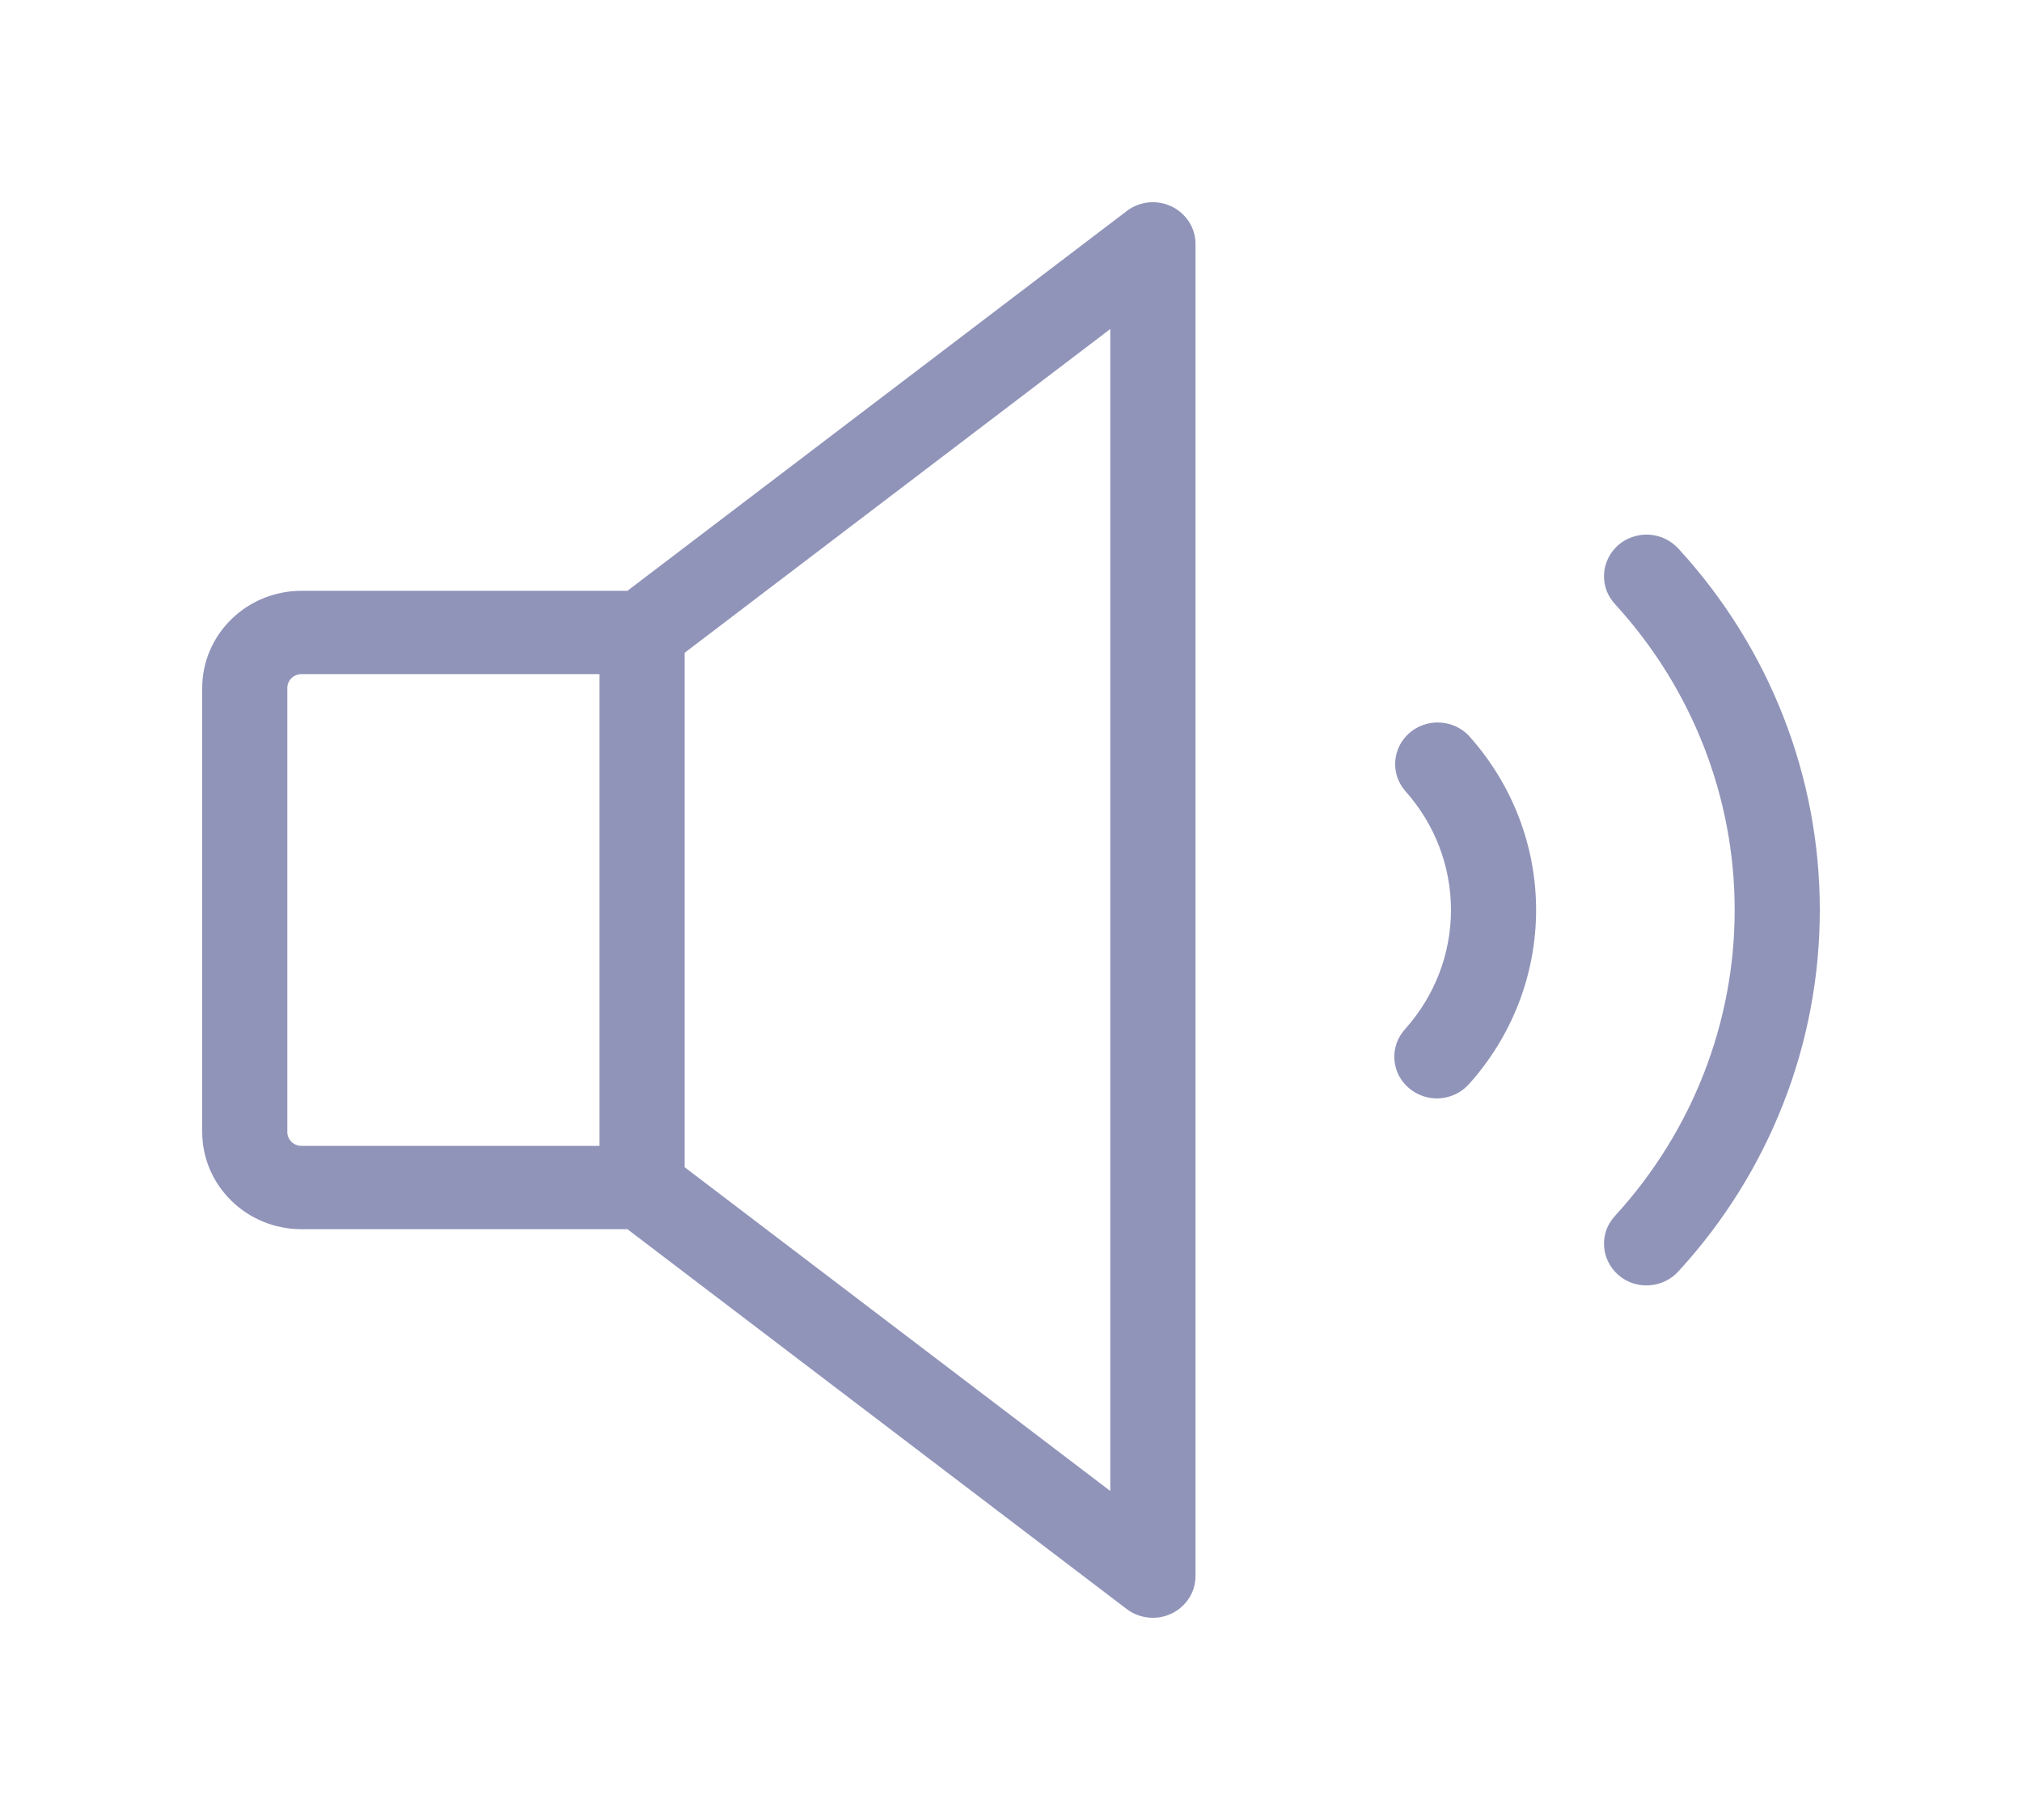
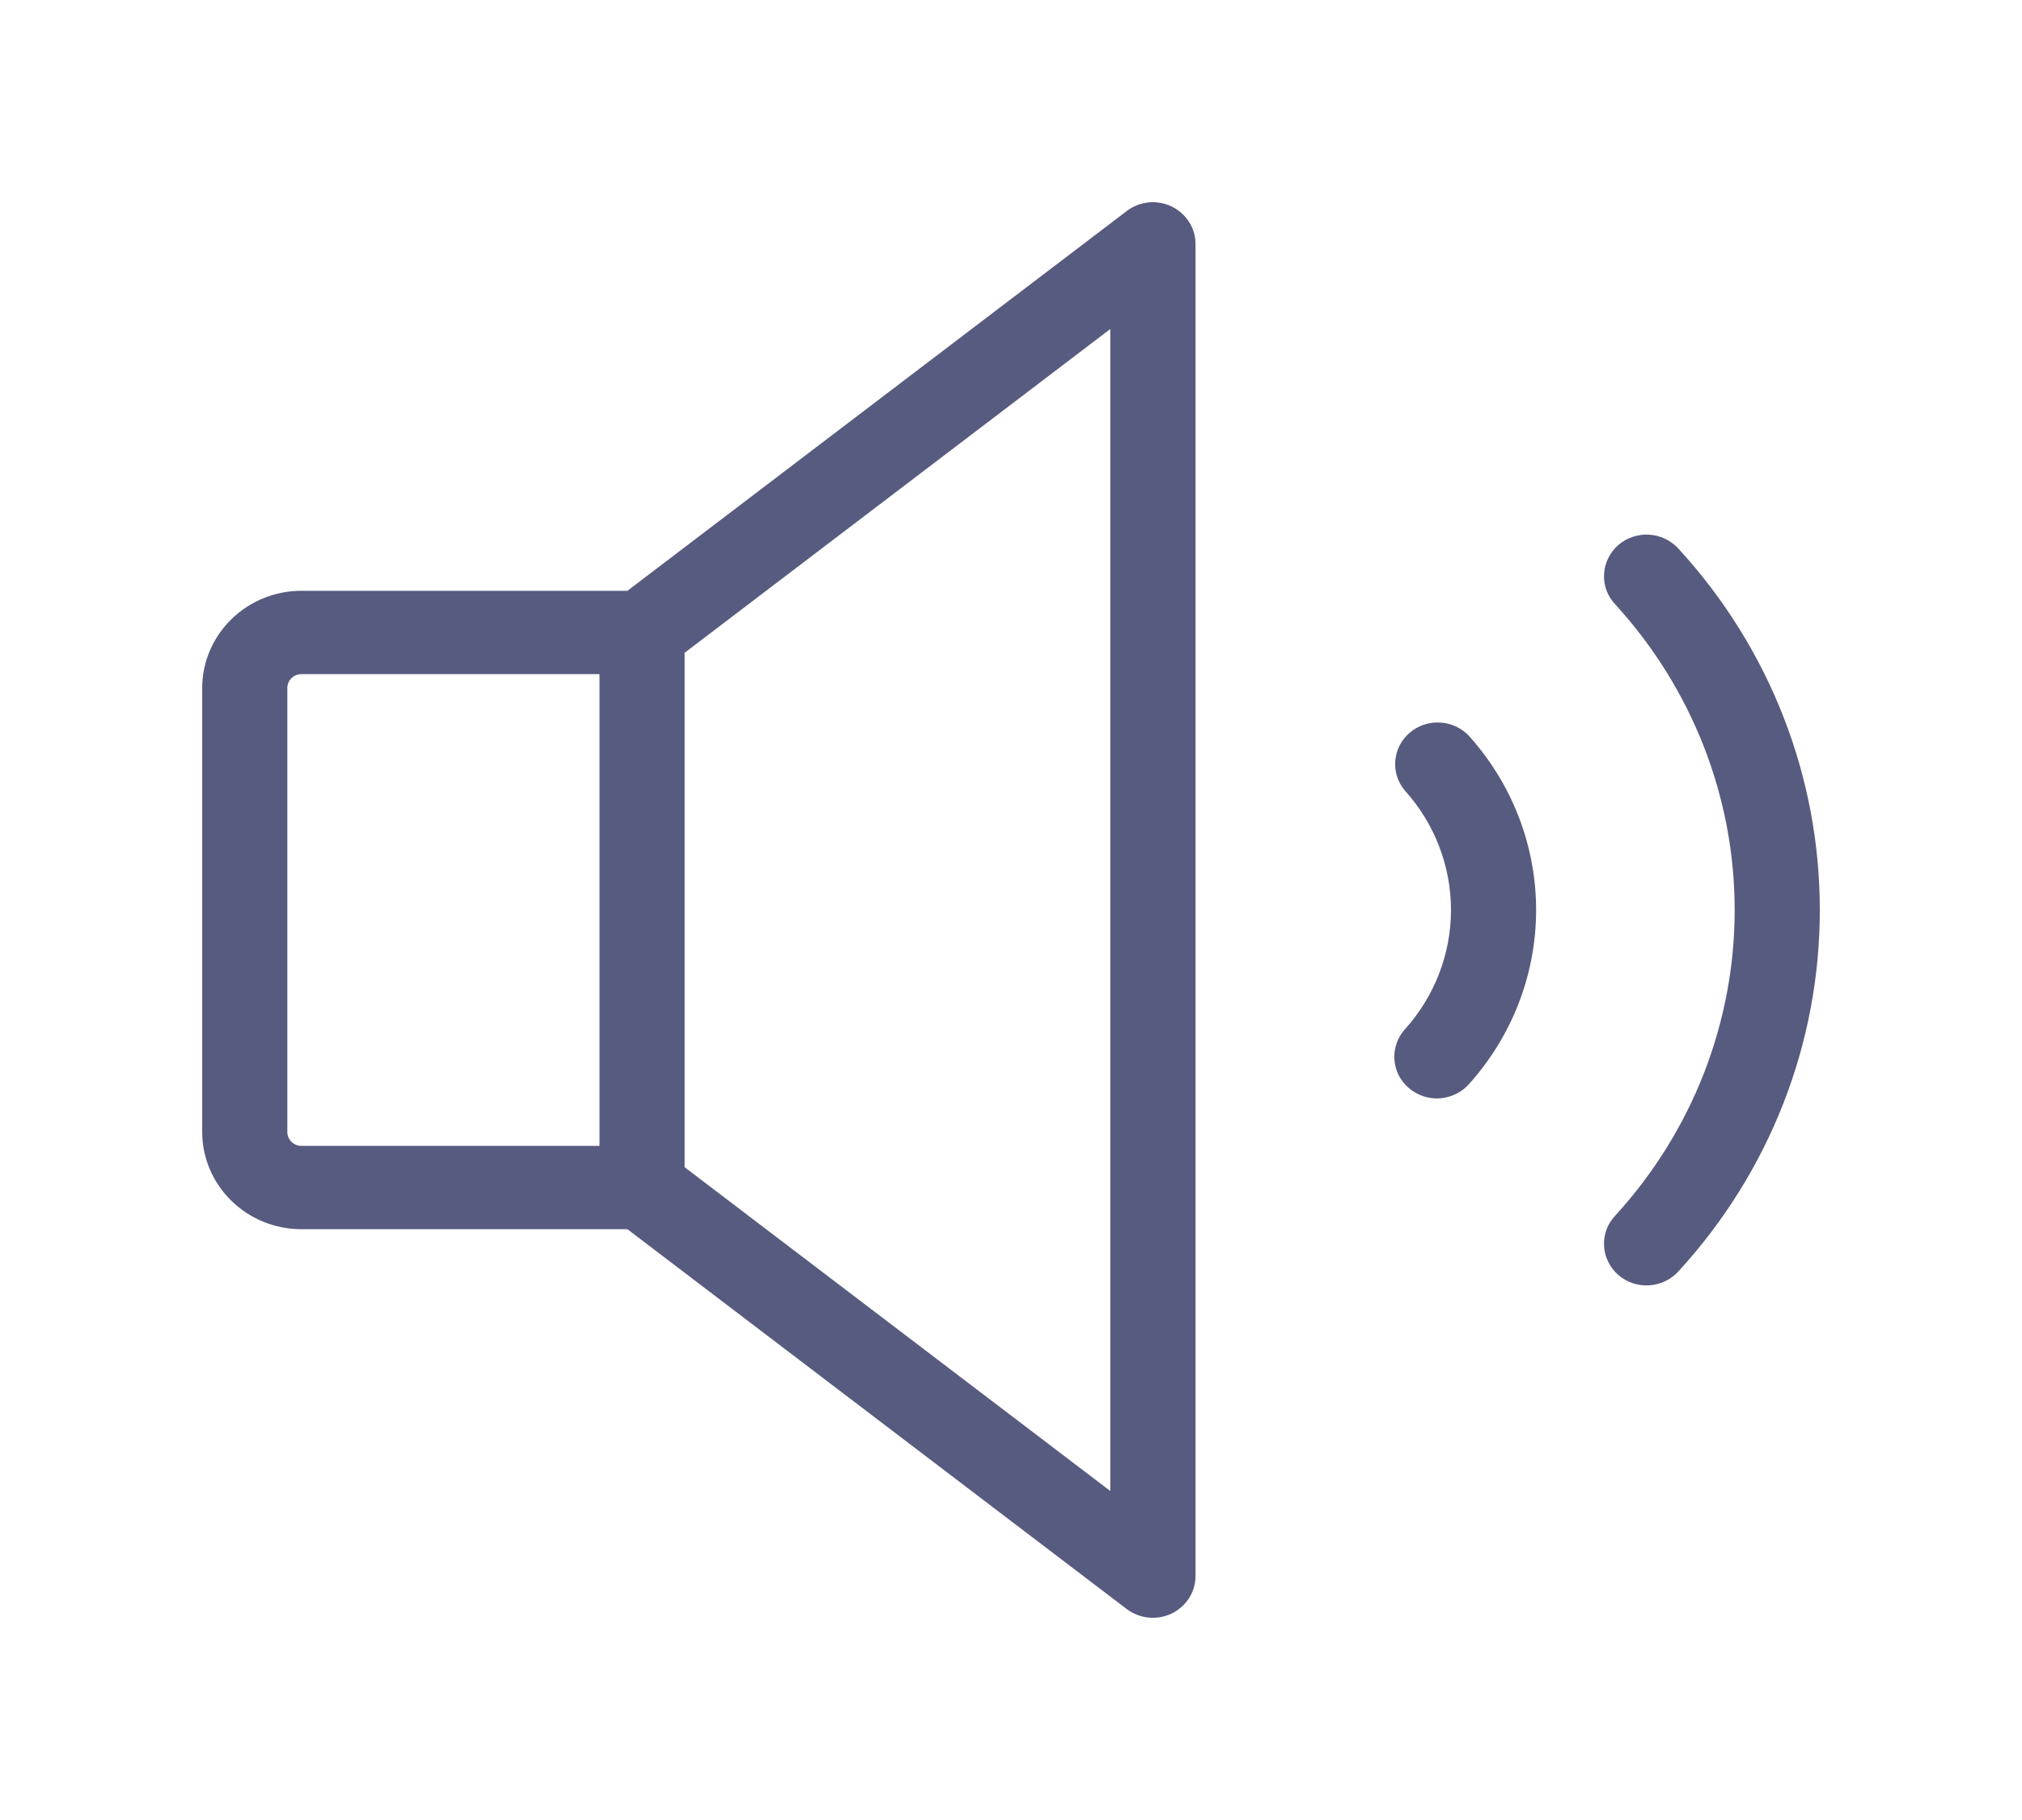
<svg xmlns="http://www.w3.org/2000/svg" preserveAspectRatio="none" overflow="visible" style="display: block;" width="20" height="18" viewBox="0 0 20 18" fill="none">
  <g id="SpeakerHigh">
-     <path id="Vector" d="M11.589 2.042C11.518 2.008 11.439 1.994 11.361 2.002C11.282 2.01 11.207 2.039 11.145 2.087L6.206 5.843H2.982C2.722 5.843 2.472 5.944 2.288 6.125C2.104 6.305 2 6.549 2 6.804V11.196C2 11.451 2.104 11.695 2.288 11.875C2.472 12.056 2.722 12.157 2.982 12.157H6.206L11.145 15.914C11.207 15.961 11.282 15.99 11.36 15.998C11.439 16.006 11.518 15.992 11.589 15.958C11.659 15.924 11.719 15.871 11.761 15.806C11.803 15.741 11.825 15.665 11.825 15.588V2.412C11.825 2.335 11.803 2.259 11.761 2.194C11.719 2.129 11.659 2.076 11.589 2.042ZM2.842 11.196V6.804C2.842 6.768 2.857 6.733 2.883 6.707C2.91 6.681 2.945 6.667 2.982 6.667H5.93V11.333H2.982C2.945 11.333 2.91 11.319 2.883 11.293C2.857 11.267 2.842 11.232 2.842 11.196ZM10.982 14.746L6.772 11.544V6.456L10.982 3.254V14.746ZM14.528 7.276C14.957 7.752 15.194 8.365 15.194 9C15.194 9.635 14.957 10.248 14.528 10.724C14.492 10.764 14.447 10.798 14.398 10.821C14.348 10.845 14.294 10.859 14.239 10.863C14.184 10.866 14.128 10.859 14.076 10.841C14.024 10.823 13.976 10.796 13.934 10.76C13.893 10.725 13.859 10.681 13.834 10.633C13.81 10.584 13.796 10.531 13.792 10.477C13.789 10.423 13.796 10.369 13.814 10.318C13.832 10.267 13.86 10.22 13.897 10.179C14.19 9.853 14.352 9.434 14.352 9C14.352 8.565 14.19 8.146 13.897 7.82C13.827 7.738 13.792 7.632 13.801 7.525C13.809 7.418 13.86 7.319 13.942 7.248C14.024 7.177 14.132 7.14 14.241 7.146C14.351 7.151 14.454 7.198 14.528 7.276ZM18 9C18.001 10.317 17.505 11.588 16.606 12.569C16.57 12.61 16.525 12.645 16.475 12.669C16.425 12.694 16.37 12.708 16.314 12.712C16.258 12.716 16.202 12.708 16.149 12.691C16.096 12.673 16.047 12.645 16.005 12.608C15.964 12.571 15.93 12.527 15.906 12.477C15.882 12.428 15.868 12.374 15.866 12.319C15.863 12.264 15.872 12.21 15.891 12.158C15.911 12.107 15.941 12.06 15.979 12.02C16.738 11.189 17.158 10.114 17.158 9C17.158 7.886 16.738 6.811 15.979 5.98C15.941 5.94 15.911 5.893 15.891 5.842C15.872 5.79 15.863 5.736 15.866 5.681C15.868 5.626 15.882 5.572 15.906 5.523C15.93 5.473 15.964 5.429 16.005 5.392C16.047 5.355 16.096 5.327 16.149 5.31C16.202 5.292 16.258 5.284 16.314 5.288C16.37 5.292 16.425 5.306 16.475 5.331C16.525 5.356 16.57 5.39 16.606 5.431C17.505 6.412 18.001 7.683 18 9Z" fill="#9194B9" />
+     <path id="Vector" d="M11.589 2.042C11.518 2.008 11.439 1.994 11.361 2.002C11.282 2.01 11.207 2.039 11.145 2.087L6.206 5.843H2.982C2.722 5.843 2.472 5.944 2.288 6.125C2.104 6.305 2 6.549 2 6.804V11.196C2 11.451 2.104 11.695 2.288 11.875C2.472 12.056 2.722 12.157 2.982 12.157H6.206L11.145 15.914C11.207 15.961 11.282 15.99 11.36 15.998C11.439 16.006 11.518 15.992 11.589 15.958C11.659 15.924 11.719 15.871 11.761 15.806C11.803 15.741 11.825 15.665 11.825 15.588V2.412C11.825 2.335 11.803 2.259 11.761 2.194C11.719 2.129 11.659 2.076 11.589 2.042ZM2.842 11.196V6.804C2.842 6.768 2.857 6.733 2.883 6.707C2.91 6.681 2.945 6.667 2.982 6.667H5.93V11.333H2.982C2.945 11.333 2.91 11.319 2.883 11.293C2.857 11.267 2.842 11.232 2.842 11.196ZM10.982 14.746L6.772 11.544V6.456L10.982 3.254V14.746ZM14.528 7.276C14.957 7.752 15.194 8.365 15.194 9C15.194 9.635 14.957 10.248 14.528 10.724C14.492 10.764 14.447 10.798 14.398 10.821C14.348 10.845 14.294 10.859 14.239 10.863C14.184 10.866 14.128 10.859 14.076 10.841C14.024 10.823 13.976 10.796 13.934 10.76C13.893 10.725 13.859 10.681 13.834 10.633C13.81 10.584 13.796 10.531 13.792 10.477C13.789 10.423 13.796 10.369 13.814 10.318C13.832 10.267 13.86 10.22 13.897 10.179C14.19 9.853 14.352 9.434 14.352 9C14.352 8.565 14.19 8.146 13.897 7.82C13.827 7.738 13.792 7.632 13.801 7.525C13.809 7.418 13.86 7.319 13.942 7.248C14.024 7.177 14.132 7.14 14.241 7.146C14.351 7.151 14.454 7.198 14.528 7.276ZM18 9C18.001 10.317 17.505 11.588 16.606 12.569C16.57 12.61 16.525 12.645 16.475 12.669C16.425 12.694 16.37 12.708 16.314 12.712C16.258 12.716 16.202 12.708 16.149 12.691C16.096 12.673 16.047 12.645 16.005 12.608C15.964 12.571 15.93 12.527 15.906 12.477C15.882 12.428 15.868 12.374 15.866 12.319C15.863 12.264 15.872 12.21 15.891 12.158C15.911 12.107 15.941 12.06 15.979 12.02C16.738 11.189 17.158 10.114 17.158 9C17.158 7.886 16.738 6.811 15.979 5.98C15.941 5.94 15.911 5.893 15.891 5.842C15.872 5.79 15.863 5.736 15.866 5.681C15.868 5.626 15.882 5.572 15.906 5.523C15.93 5.473 15.964 5.429 16.005 5.392C16.047 5.355 16.096 5.327 16.149 5.31C16.202 5.292 16.258 5.284 16.314 5.288C16.37 5.292 16.425 5.306 16.475 5.331C16.525 5.356 16.57 5.39 16.606 5.431C17.505 6.412 18.001 7.683 18 9Z" fill="#575B7F" />
  </g>
</svg>
